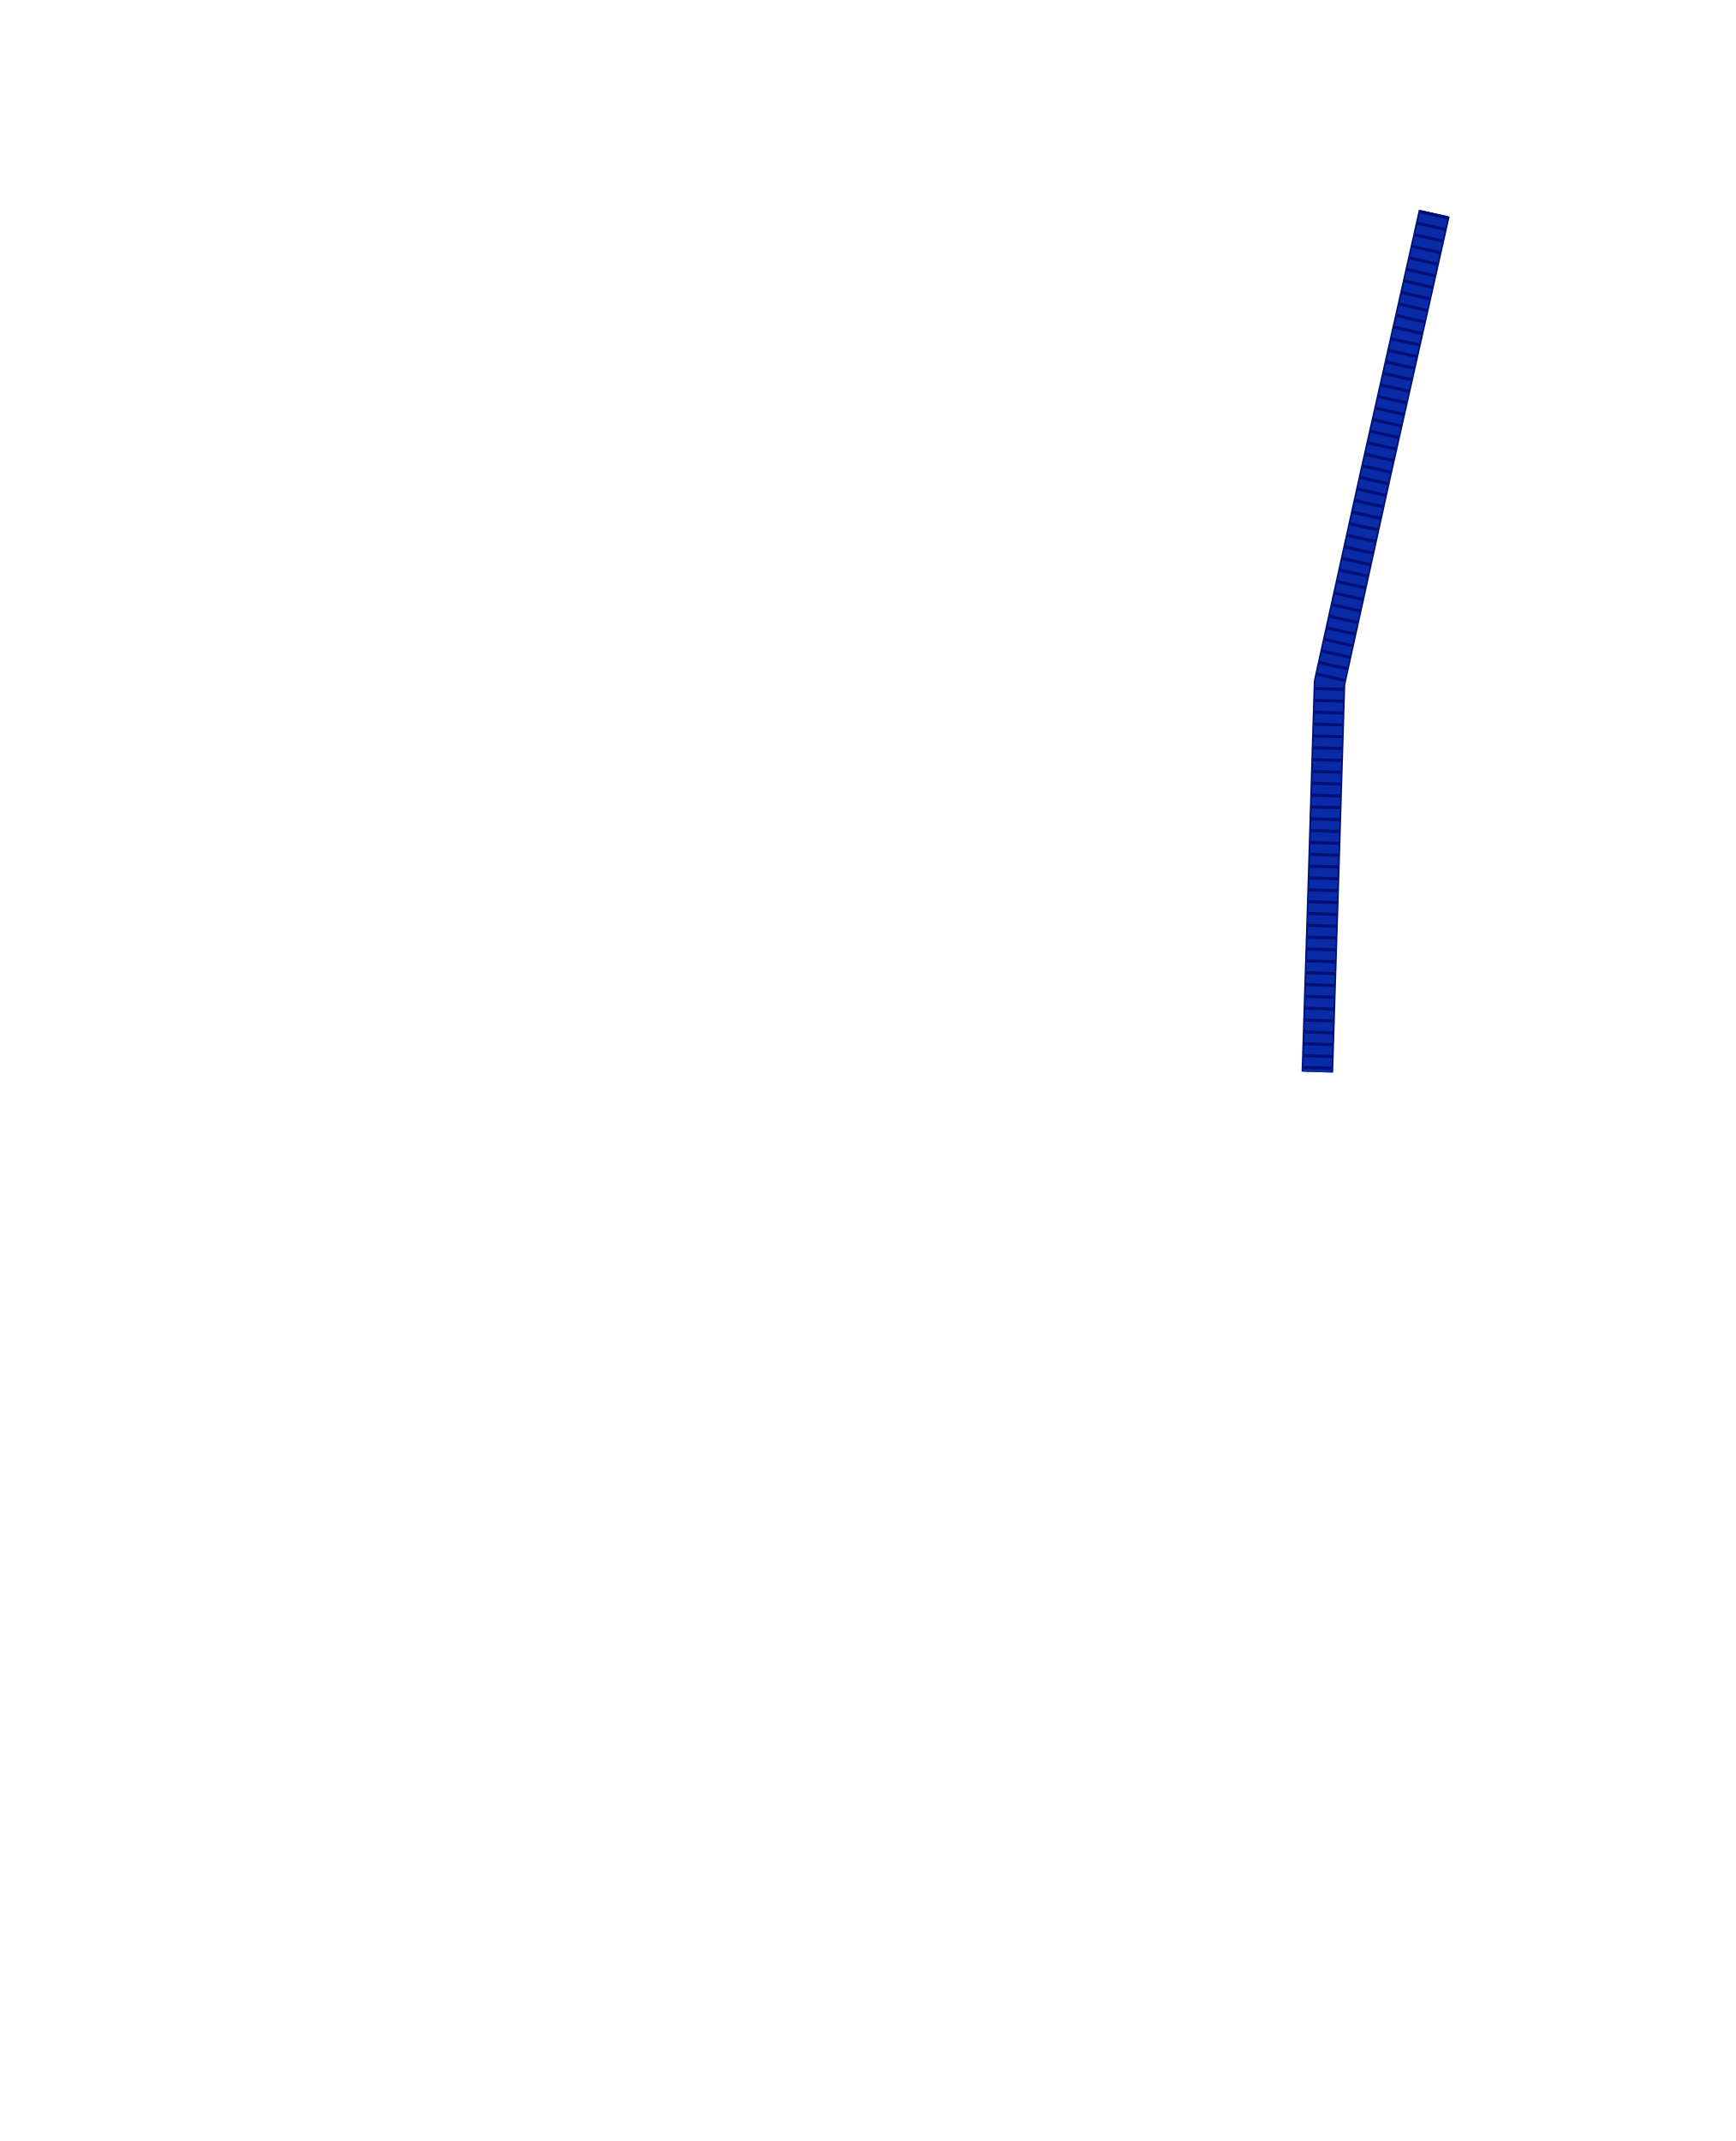
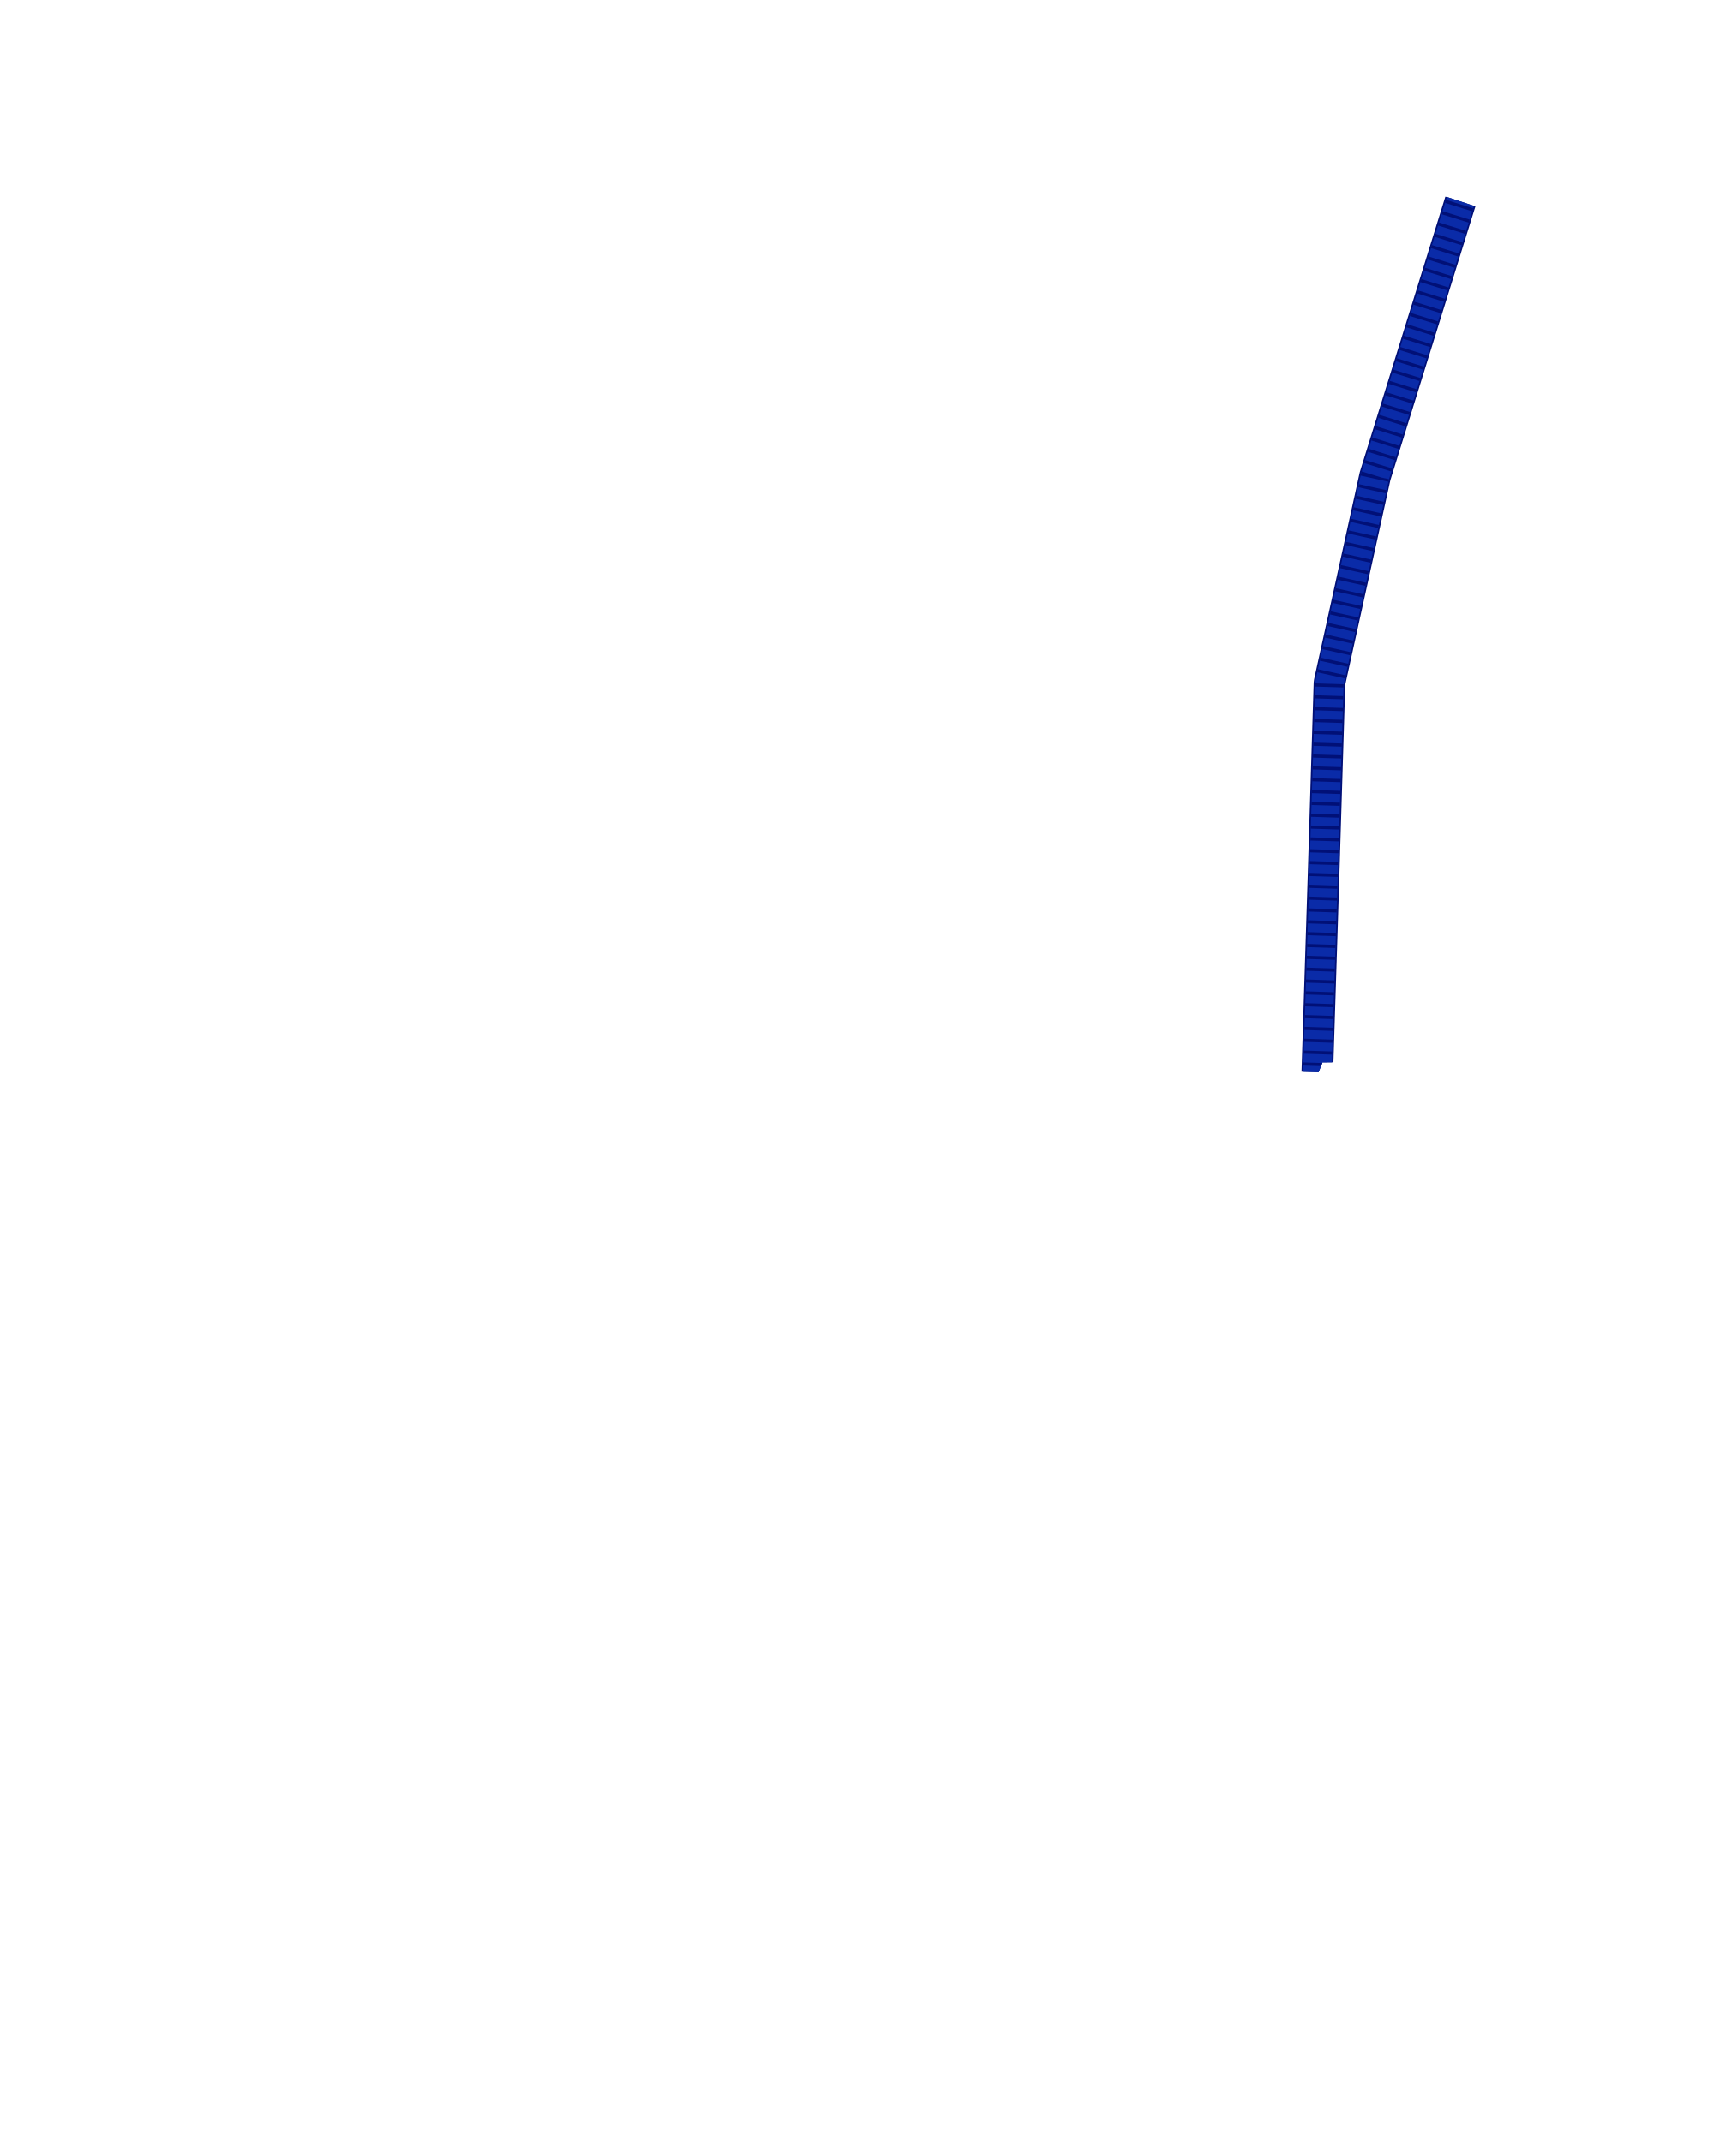
<svg xmlns="http://www.w3.org/2000/svg" width="21.978in" height="27.11in" viewBox="0 0 2197.79 2711" data-asset-id="garment-blues-class-b-blouse-female-cord-region" data-source="original" data-units="0.01in">
  <defs>
    <linearGradient id="garment-blues-class-b-blouse-female-cord-region__coatShade" gradientUnits="userSpaceOnUse" x1="-12" y1="0" x2="12" y2="0">
      <stop offset="0" stop-color="#000" stop-opacity=".30" />
      <stop offset=".12" stop-color="#000" stop-opacity=".08" />
      <stop offset=".3" stop-color="#000" stop-opacity="0" />
      <stop offset=".7" stop-color="#000" stop-opacity="0" />
      <stop offset=".88" stop-color="#000" stop-opacity=".08" />
      <stop offset="1" stop-color="#000" stop-opacity=".30" />
    </linearGradient>
    <linearGradient id="garment-blues-class-b-blouse-female-cord-region__topLight" x1="0" y1="0" x2="0" y2="1">
      <stop offset="0" stop-color="#fff" stop-opacity=".10" />
      <stop offset="1" stop-color="#fff" stop-opacity="0" />
    </linearGradient>
    <radialGradient id="garment-blues-class-b-blouse-female-cord-region__btn" cx=".4" cy=".35" r=".8">
      <stop offset="0" stop-color="#ffffff" />
      <stop offset=".6" stop-color="#cfd3da" />
      <stop offset="1" stop-color="#8d939e" />
    </radialGradient>
    <linearGradient id="garment-blues-class-b-blouse-female-cord-region__plate" x1="0" y1="0" x2="0" y2="1">
      <stop offset="0" stop-color="#e4e6ea" />
      <stop offset="1" stop-color="#a9aeb8" />
    </linearGradient>
  </defs>
  <g id="garment-blues-class-b-blouse-female-cord-region__art" transform="translate(1098.897 10.000) scale(100)">
-     <g id="garment-blues-class-b-blouse-female-cord-region__cord">
-       <path id="garment-blues-class-b-blouse-female-cord-region__cord-path" d="M7.171,2.600L6.422,5.929L5.845,8.547L5.768,11.050L5.691,13.475" fill="none" stroke="#011077" stroke-width="0.400" stroke-linejoin="round" stroke-linecap="butt" />
-       <path d="M7.171,2.600L6.422,5.929L5.845,8.547L5.768,11.050L5.691,13.475" fill="none" stroke="#0a2ba8" stroke-width="0.360" stroke-linejoin="round" stroke-linecap="butt" />
-       <path d="M7.171,2.600L6.422,5.929L5.845,8.547L5.768,11.050L5.691,13.475" fill="none" stroke="#011077" stroke-width="0.360" stroke-dasharray="0.040 0.110" stroke-linejoin="round" stroke-linecap="butt" />
+     <defs>
+       <clipPath id="garment-blues-class-b-blouse-female-cord-region__cordClip">
+         <path d="M-2.274,0.036L-2.159,0.102L-1.526,1.521L-0.789,2.945L-0.135,4.062L-0.014,4.166L0.135,4.062L0.789,2.945L2.225,0.041L2.395,0.135L3.677,1.708L7.334,2.395L7.835,2.560L8.091,2.907L9.161,4.447L10.048,5.987L10.461,7.488L10.744,9.067L10.789,10.645L10.550,13.478L10.429,13.533L9.196,13.533L8.885,13.456L7.441,13.417L7.011,13.340L5.756,13.351L5.602,13.748L5.460,14.047L5.319,14.345L5.187,14.644L5.070,14.942L4.972,15.241L4.885,15.539L4.809,15.837L4.744,16.136L4.688,16.434L4.639,16.733L4.597,17.031L4.580,17.330L4.605,17.628L4.679,17.927L4.772,18.225L4.878,18.523L4.994,18.822L5.114,19.120L5.234,19.419L5.349,19.717L5.455,20.016L5.554,20.314L5.651,20.613L5.747,20.911L5.841,21.209L5.935,21.508L6.027,21.806L6.120,22.105L6.213,22.403L6.306,22.702L6.537,23.697L6.872,26.045L6.911,26.777L6.795,26.892L4.447,26.892L-6.795,26.892L-6.905,26.810L-6.795,25.429L-6.465,23.350L-6.306,22.702L-6.213,22.403L-6.120,22.105L-6.027,21.806L-5.935,21.508L-5.841,21.209L-5.747,20.911L-5.651,20.613L-5.554,20.314L-5.455,20.016L-5.349,19.717L-5.234,19.419L-5.114,19.120L-4.994,18.822L-4.878,18.523L-4.772,18.225L-4.679,17.927L-4.605,17.628L-4.580,17.330L-4.597,17.031L-4.639,16.733L-4.688,16.434L-4.744,16.136L-4.809,15.837L-4.885,15.539L-4.972,15.241L-5.070,14.942L-5.187,14.644L-5.319,14.345L-5.460,14.047L-5.602,13.748L-5.756,13.351L-7.011,13.340L-7.441,13.417L-8.885,13.456L-9.196,13.533L-10.429,13.533L-10.550,13.478L-10.758,11.223L-10.744,9.067L-10.499,7.642L-9.842,5.486L-8.625,3.715L-7.901,2.610L-7.334,2.395L-3.677,1.708Z" clip-rule="evenodd" />
+       </clipPath>
+     </defs>
+     <g clip-path="url(#garment-blues-class-b-blouse-female-cord-region__cordClip)">
+       <g id="garment-blues-class-b-blouse-female-cord-region__cord">
+         <path id="garment-blues-class-b-blouse-female-cord-region__cord-path" d="M7.669,1.911L6.422,5.929L5.845,8.547L5.768,11.050L5.691,13.475" fill="none" stroke="#011077" stroke-width="0.400" stroke-linejoin="round" stroke-linecap="butt" />
+         <path d="M7.669,1.911L6.422,5.929L5.845,8.547L5.768,11.050L5.691,13.475" fill="none" stroke="#0a2ba8" stroke-width="0.360" stroke-linejoin="round" stroke-linecap="butt" />
+         <path d="M7.669,1.911L6.422,5.929L5.845,8.547L5.768,11.050L5.691,13.475" fill="none" stroke="#011077" stroke-width="0.360" stroke-dasharray="0.040 0.110" stroke-linejoin="round" stroke-linecap="butt" />
+       </g>
    </g>
  </g>
</svg>
